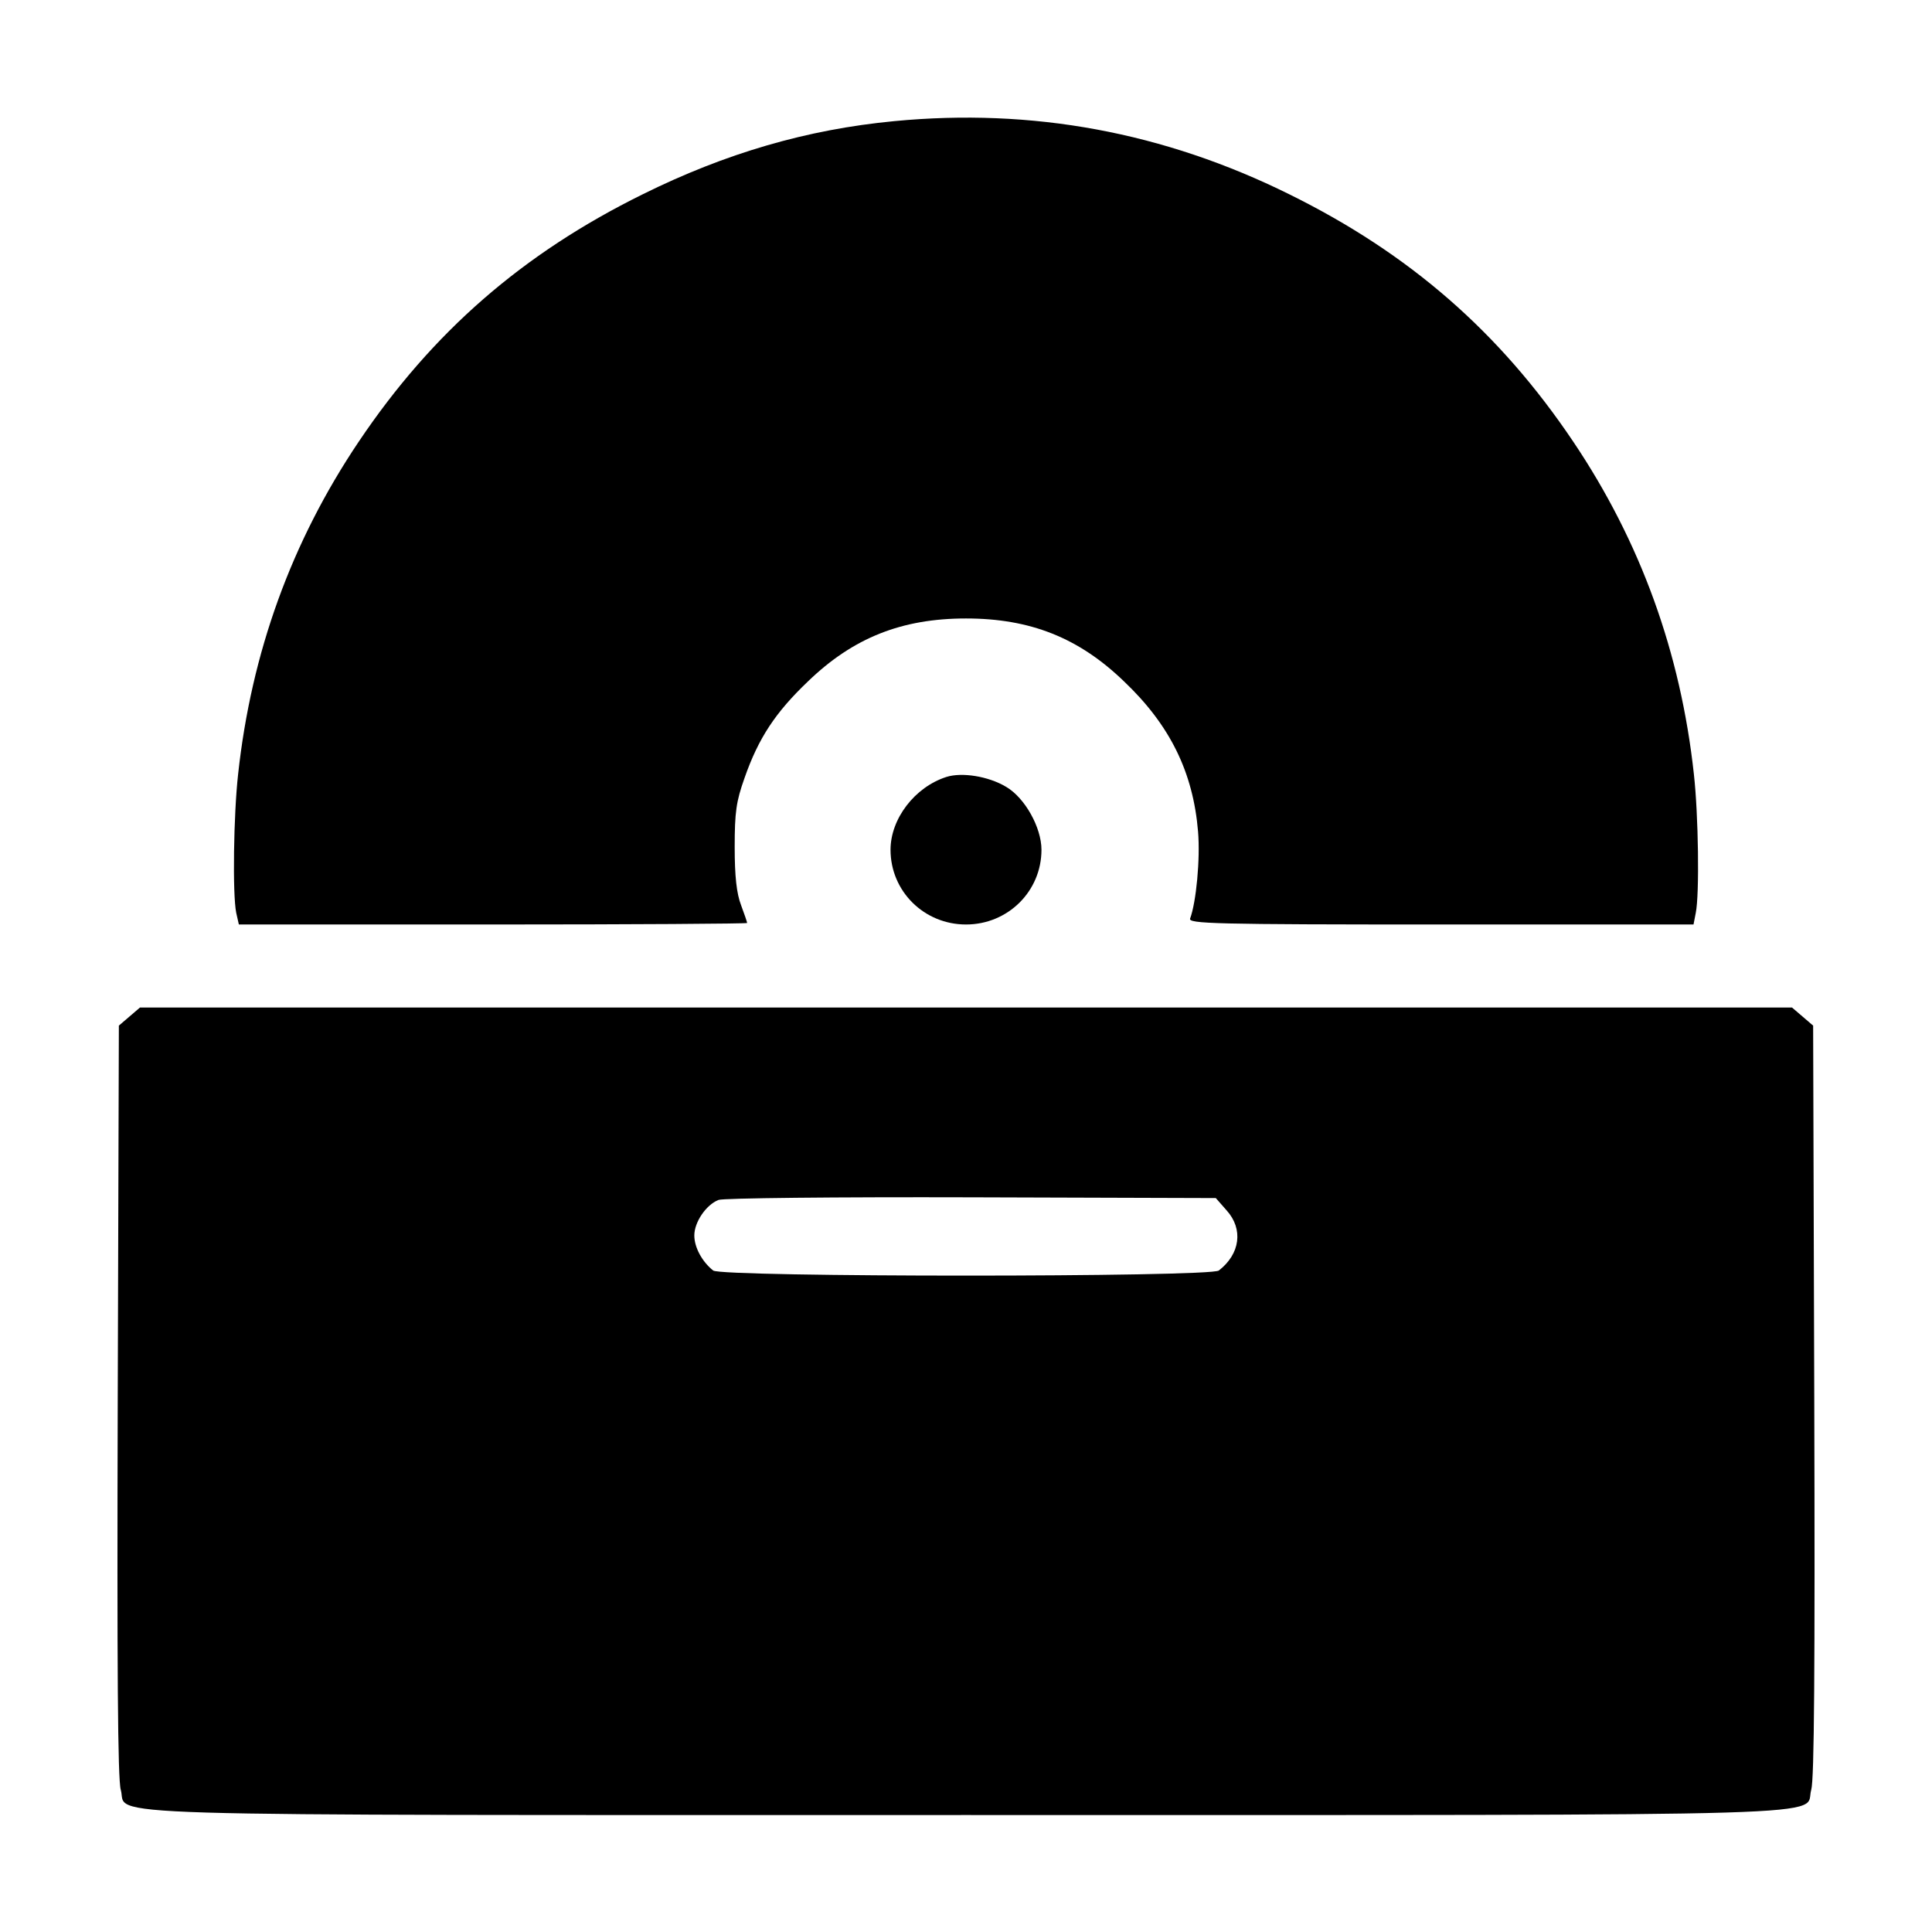
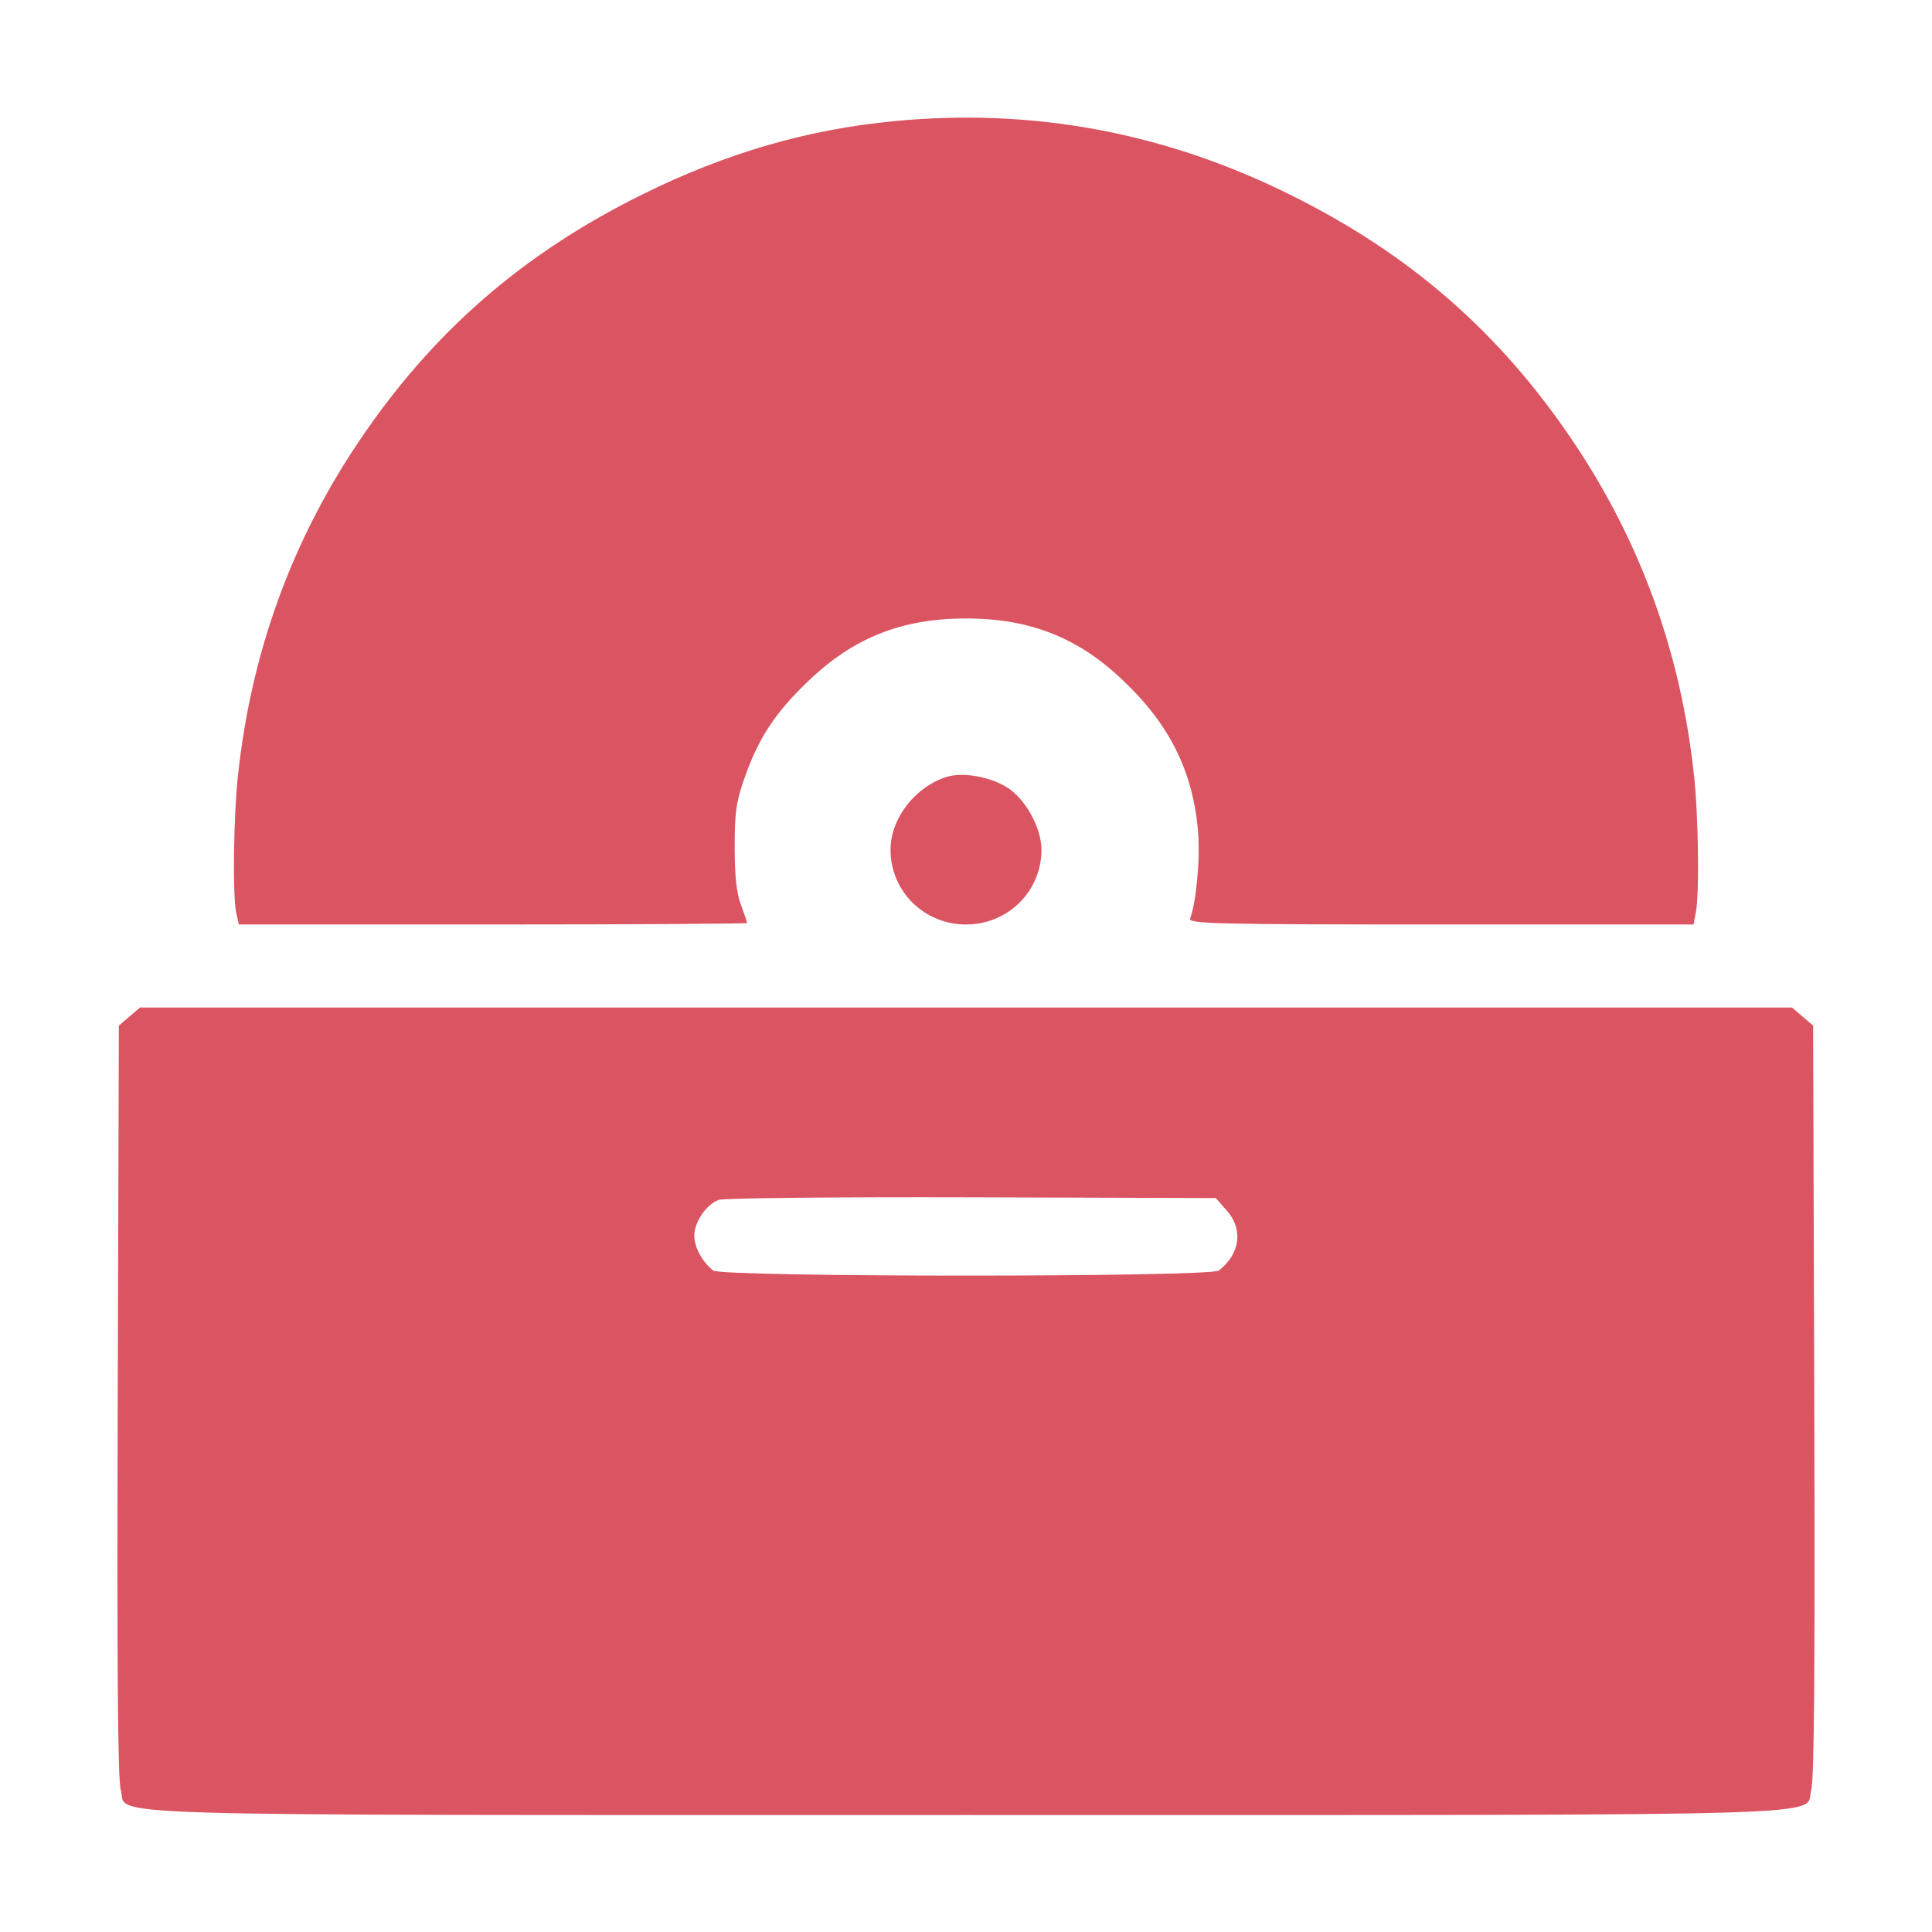
<svg xmlns="http://www.w3.org/2000/svg" version="1.0" width="512pt" height="512pt" viewBox="0 0 512 512" preserveAspectRatio="xMidYMid meet">
-   <g transform="translate(0,512) scale(0.1,-0.1)" fill="#000000" stroke="none">
+   <g transform="translate(0,512) scale(0.1,-0.1)" fill="#DB5461" stroke="none">
    <path d="M2370 4799 c-231 -22 -447 -85 -667 -194 -318 -157 -557 -365 -752 -655 -179 -266 -285 -560 -320 -882 -12 -107 -15 -318 -5 -367 l7 -31 673 0 c371 0 674 2 674 4 0 2 -7 23 -16 47 -12 31 -17 77 -17 154 0 93 4 121 26 183 37 106 82 174 168 256 120 116 249 167 419 167 170 0 299 -51 419 -167 122 -116 183 -241 196 -398 6 -73 -5 -187 -21 -230 -6 -14 62 -16 664 -16 l670 0 6 31 c10 49 7 260 -5 367 -35 322 -141 616 -320 882 -195 290 -434 498 -752 655 -333 165 -682 229 -1047 194z" />
    <path d="M2508 3061 c-84 -27 -148 -111 -148 -193 0 -110 89 -198 200 -198 111 0 200 88 200 198 0 59 -44 138 -94 167 -47 28 -117 39 -158 26z" />
    <path d="M343 2426 l-28 -24 -3 -994 c-2 -708 0 -1004 8 -1031 21 -72 -159 -67 2240 -67 2399 0 2219 -5 2240 67 8 27 10 323 8 1031 l-3 994 -28 24 -28 24 -2189 0 -2189 0 -28 -24z m2908 -514 c44 -49 36 -115 -21 -159 -22 -18 -1318 -18 -1340 0 -29 23 -50 61 -50 93 0 35 31 81 64 94 11 5 313 8 669 7 l649 -2 29 -33z" />
  </g>
</svg>
